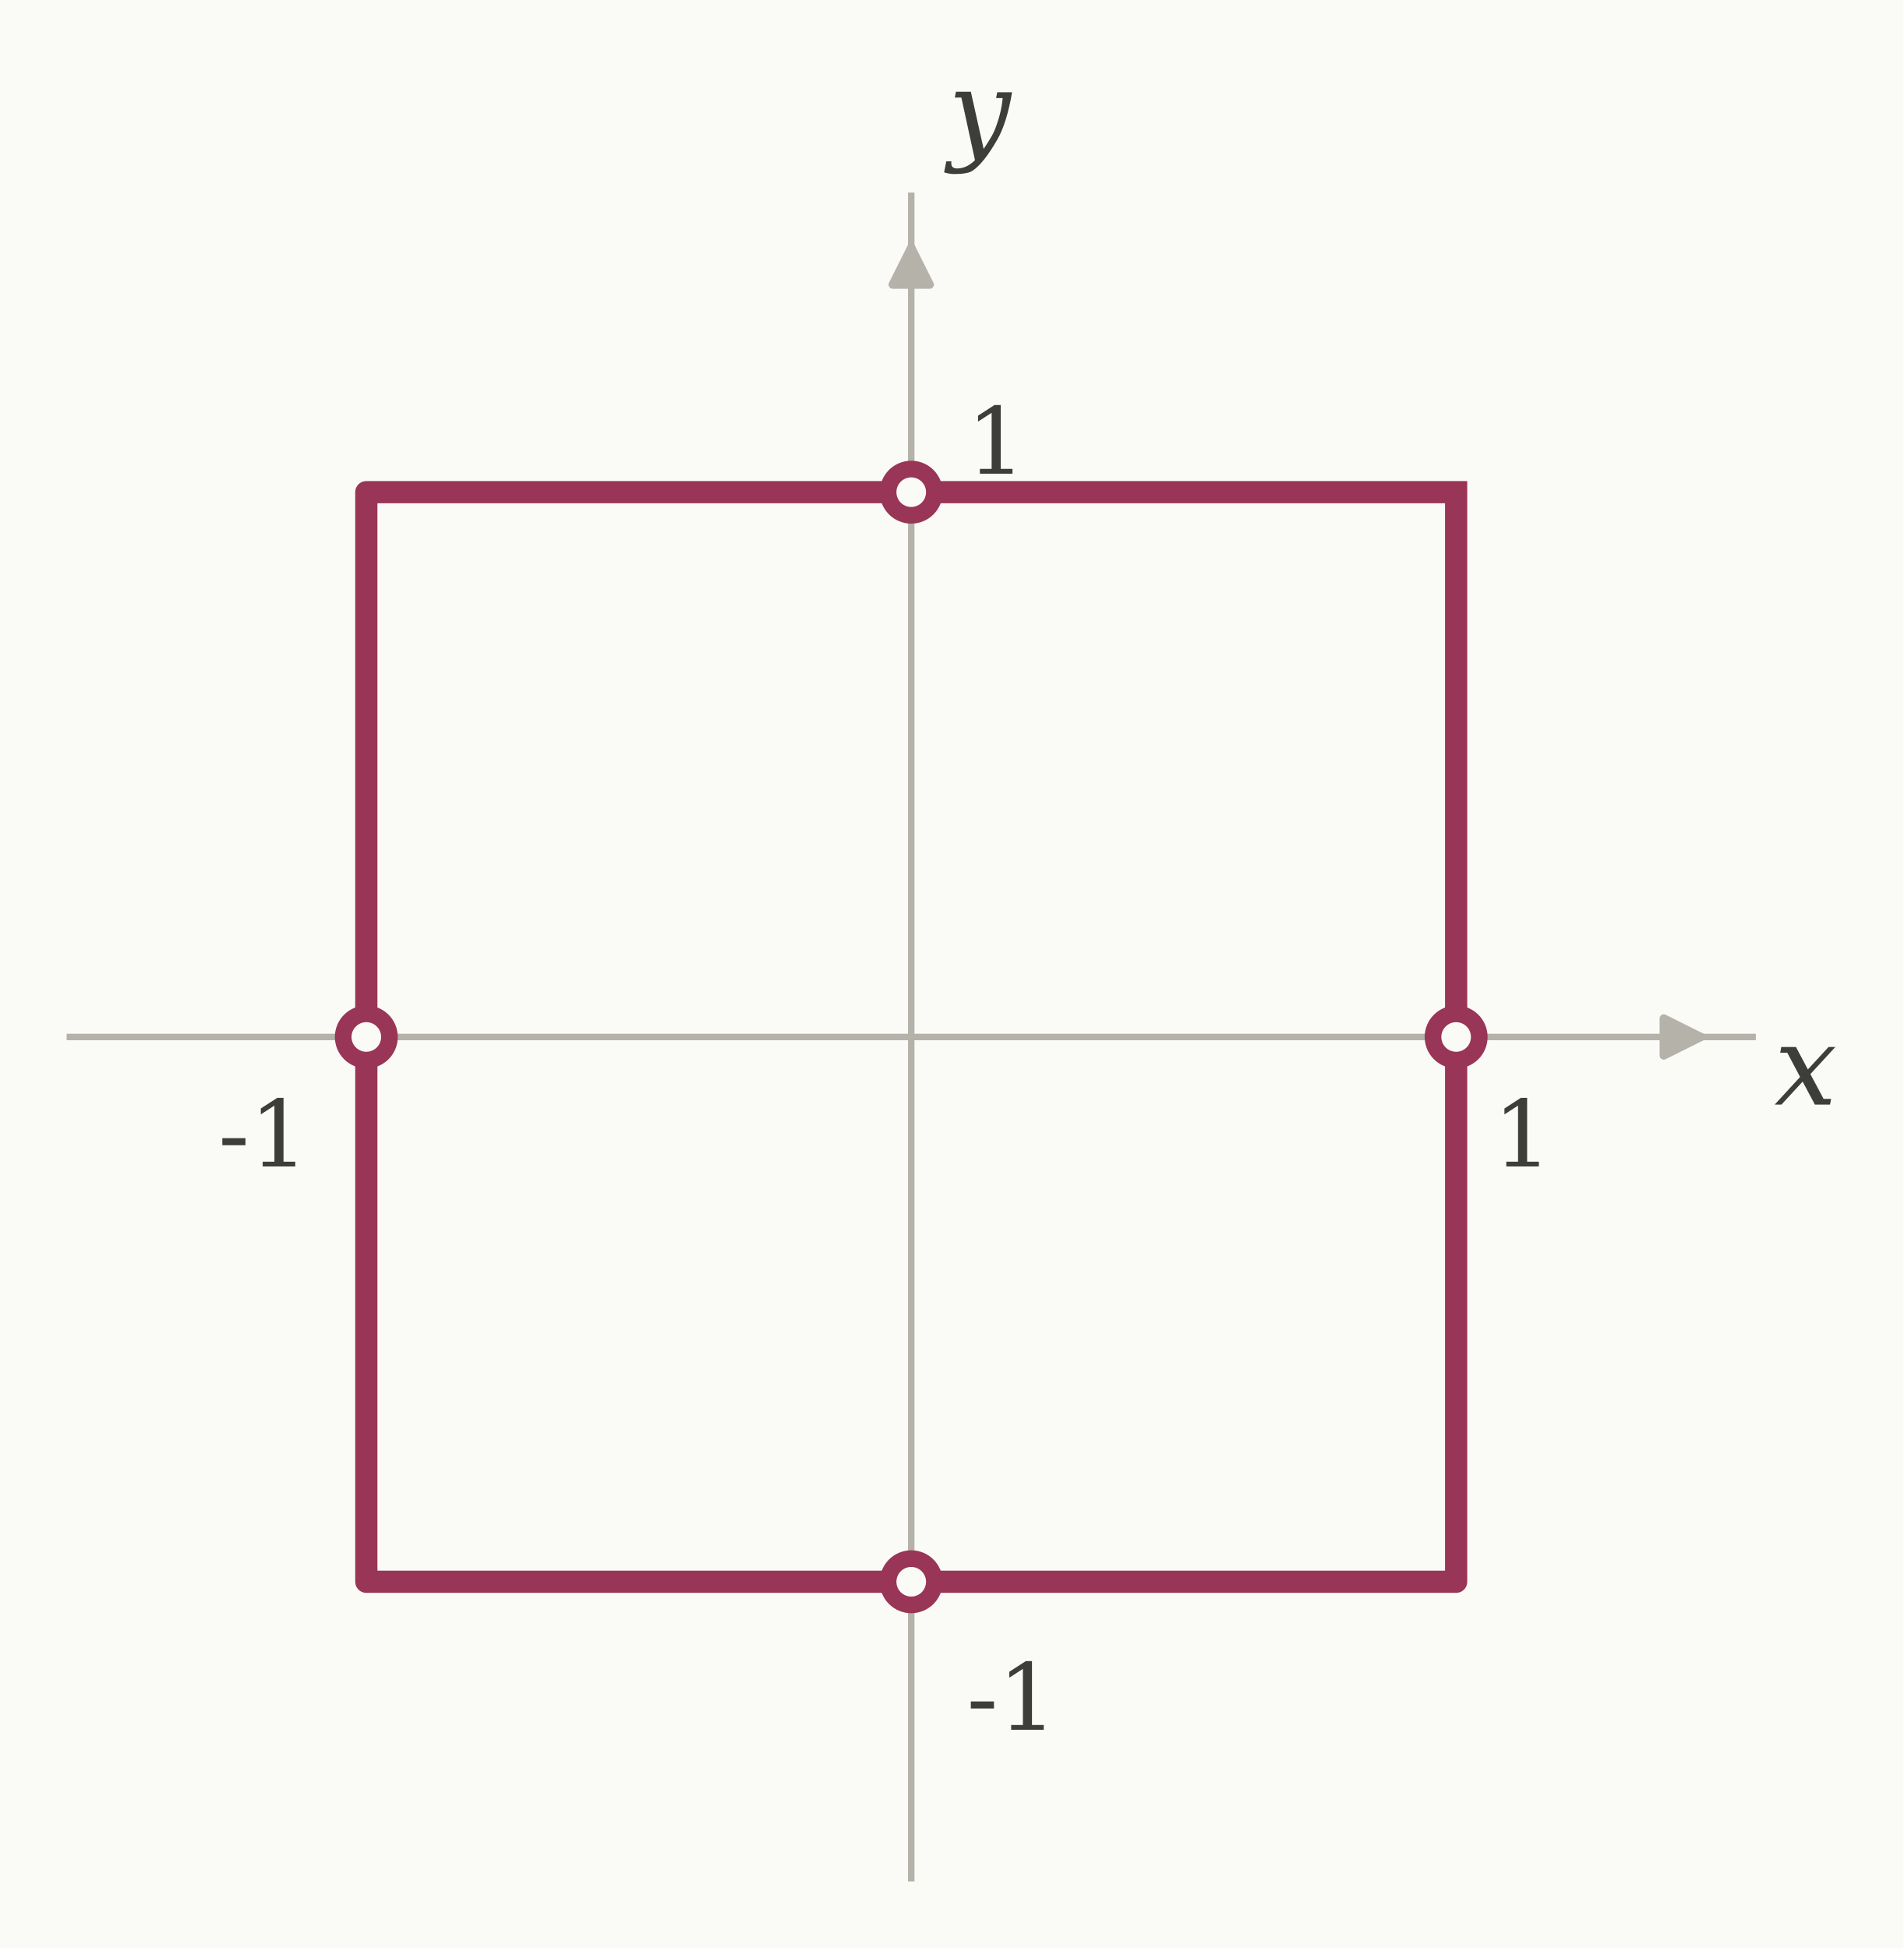
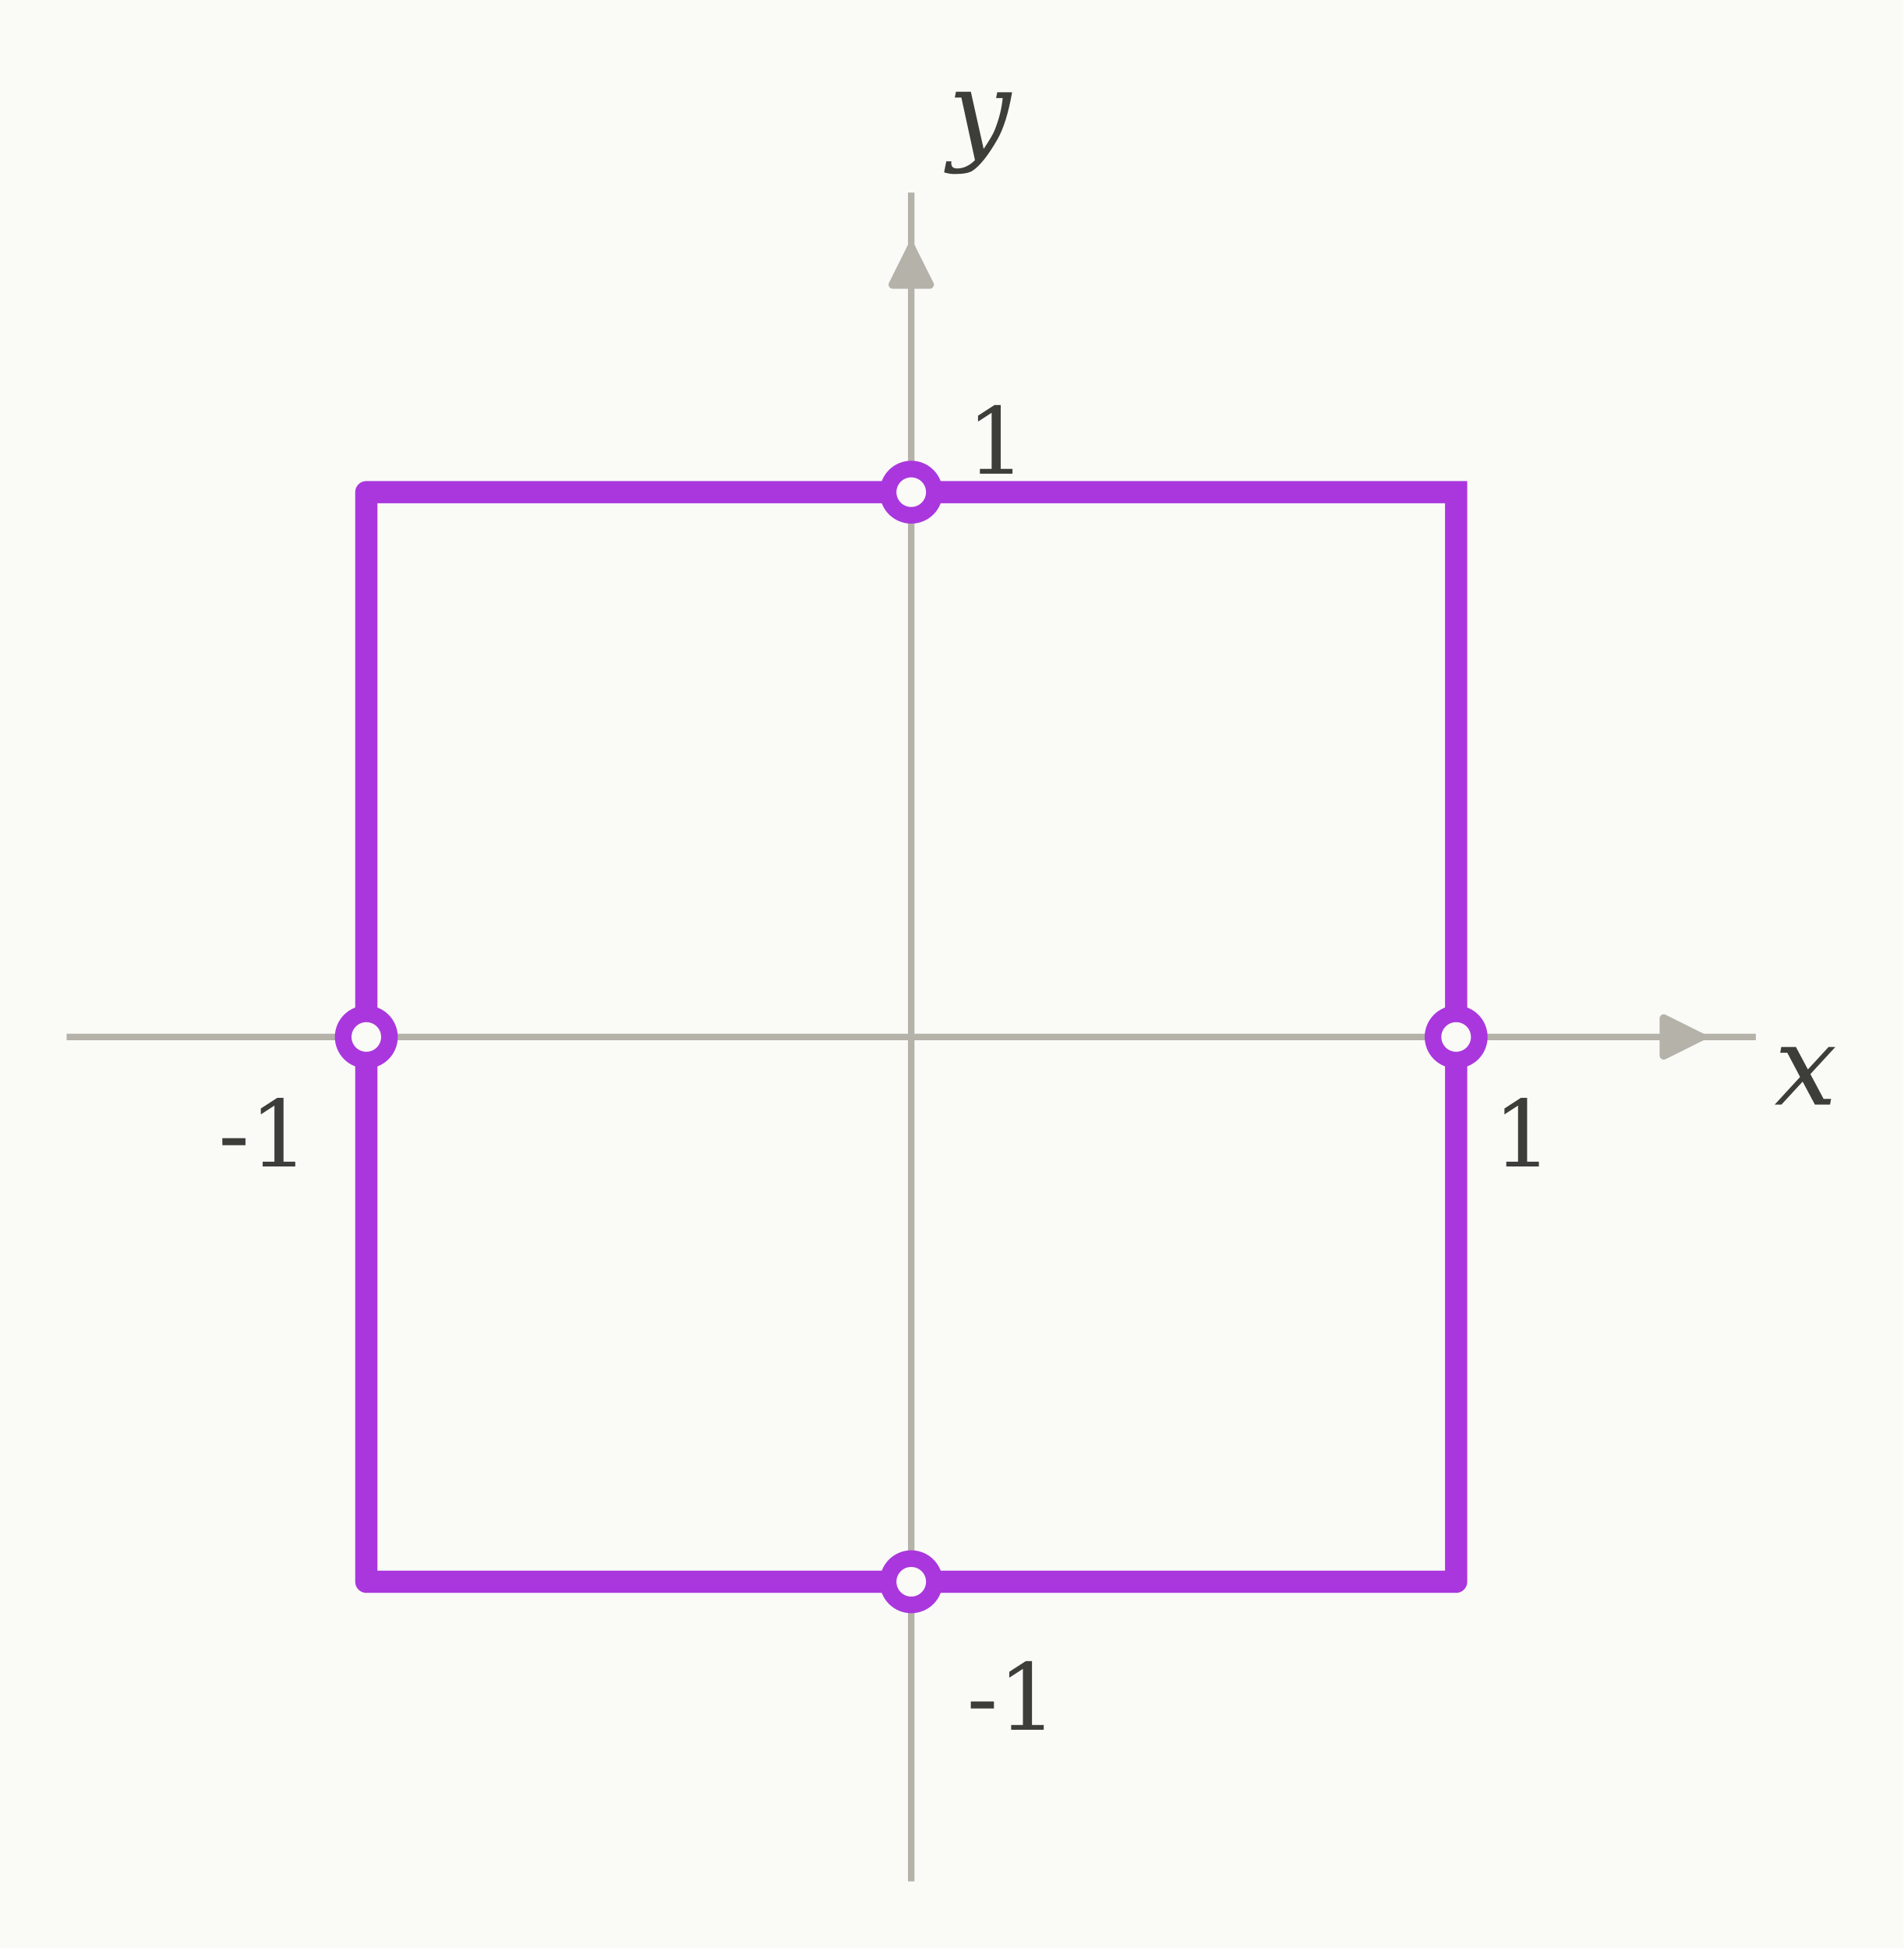
<svg xmlns="http://www.w3.org/2000/svg" xmlns:xlink="http://www.w3.org/1999/xlink" width="205.727pt" height="210.574pt" viewBox="0 0 205.727 210.574" version="1.1">
  <defs>
    <style type="text/css">*{stroke-linejoin: round; stroke-linecap: butt}</style>
  </defs>
  <g id="figure_1">
    <g id="patch_1">
      <path d="M 0 210.574  L 205.727 210.574  L 205.727 0  L 0 0  z " style="fill: #fafaf7" />
    </g>
    <g id="axes_1">
      <g id="patch_2">
        <path d="M 7.2 203.374  L 189.76 203.374  L 189.76 20.814  L 7.2 20.814  z " style="fill: #fafaf7" />
      </g>
      <g id="line2d_1">
        <path d="M 7.2 112.094  L 189.76 112.094  " clip-path="url(#p549aa8edb6)" style="fill: none; stroke: #b4b2a9; stroke-width: 0.7; stroke-linecap: square" />
      </g>
      <g id="line2d_2">
        <path d="M 98.48 203.374  L 98.48 20.814  " clip-path="url(#p549aa8edb6)" style="fill: none; stroke: #b4b2a9; stroke-width: 0.7; stroke-linecap: square" />
      </g>
      <g id="matplotlib.axis_1" />
      <g id="matplotlib.axis_2" />
      <g id="line2d_3">
-         <path d="M 157.37 53.203  L 39.59 53.203  L 39.59 170.984  L 157.37 170.984  L 157.37 53.203  " clip-path="url(#p549aa8edb6)" style="fill: none; stroke: #993556; stroke-width: 2.4; stroke-linecap: square" />
+         <path d="M 157.37 53.203  L 39.59 53.203  L 39.59 170.984  L 157.37 170.984  L 157.37 53.203  " clip-path="url(#p549aa8edb6)" style="fill: none; stroke: #A937DD; stroke-width: 2.4; stroke-linecap: square" />
      </g>
      <g id="line2d_4">
        <defs>
-           <path id="mfd0957f79c" d="M 0 2.5  C 0.663 2.5 1.299 2.237 1.768 1.768  C 2.237 1.299 2.5 0.663 2.5 0  C 2.5 -0.663 2.237 -1.299 1.768 -1.768  C 1.299 -2.237 0.663 -2.5 0 -2.5  C -0.663 -2.5 -1.299 -2.237 -1.768 -1.768  C -2.237 -1.299 -2.5 -0.663 -2.5 0  C -2.5 0.663 -2.237 1.299 -1.768 1.768  C -1.299 2.237 -0.663 2.5 0 2.5  z " style="stroke: #993556; stroke-width: 1.8" />
+           <path id="mfd0957f79c" d="M 0 2.5  C 0.663 2.5 1.299 2.237 1.768 1.768  C 2.237 1.299 2.5 0.663 2.5 0  C 2.5 -0.663 2.237 -1.299 1.768 -1.768  C 1.299 -2.237 0.663 -2.5 0 -2.5  C -0.663 -2.5 -1.299 -2.237 -1.768 -1.768  C -2.237 -1.299 -2.5 -0.663 -2.5 0  C -2.5 0.663 -2.237 1.299 -1.768 1.768  C -1.299 2.237 -0.663 2.5 0 2.5  z " style="stroke: #A937DD; stroke-width: 1.8" />
        </defs>
        <g clip-path="url(#p549aa8edb6)">
-           <use xlink:href="#mfd0957f79c" x="157.37" y="112.094" style="fill: #fafaf7; stroke: #993556; stroke-width: 1.8" />
+           <use xlink:href="#mfd0957f79c" x="157.37" y="112.094" style="fill: #fafaf7; stroke: #A937DD; stroke-width: 1.8" />
        </g>
      </g>
      <g id="text_1">
        <g style="fill: #3d3d3a" transform="translate(161.3703 126.0938) scale(0.1 -0.1)">
          <defs>
            <path id="DejaVuSerif-31" d="M 909 0  L 909 331  L 1722 331  L 1722 4213  L 781 3603  L 781 4013  L 1919 4750  L 2350 4750  L 2350 331  L 3163 331  L 3163 0  L 909 0  z " transform="scale(0.015625)" />
          </defs>
          <use xlink:href="#DejaVuSerif-31" />
        </g>
      </g>
      <g id="line2d_5">
        <g clip-path="url(#p549aa8edb6)">
-           <use xlink:href="#mfd0957f79c" x="39.59" y="112.094" style="fill: #fafaf7; stroke: #993556; stroke-width: 1.8" />
+           <use xlink:href="#mfd0957f79c" x="39.59" y="112.094" style="fill: #fafaf7; stroke: #A937DD; stroke-width: 1.8" />
        </g>
      </g>
      <g id="text_2">
        <g style="fill: #3d3d3a" transform="translate(23.58968 126.0938) scale(0.1 -0.1)">
          <defs>
            <path id="DejaVuSerif-2d" d="M 281 1959  L 1881 1959  L 1881 1472  L 281 1472  L 281 1959  z " transform="scale(0.015625)" />
          </defs>
          <use xlink:href="#DejaVuSerif-2d" />
          <use xlink:href="#DejaVuSerif-31" transform="translate(33.78906 0)" />
        </g>
      </g>
      <g id="line2d_6">
        <g clip-path="url(#p549aa8edb6)">
-           <use xlink:href="#mfd0957f79c" x="98.48" y="53.203" style="fill: #fafaf7; stroke: #993556; stroke-width: 1.8" />
+           <use xlink:href="#mfd0957f79c" x="98.48" y="53.203" style="fill: #fafaf7; stroke: #A937DD; stroke-width: 1.8" />
        </g>
      </g>
      <g id="text_3">
        <g style="fill: #3d3d3a" transform="translate(104.48 51.20343) scale(0.1 -0.1)">
          <use xlink:href="#DejaVuSerif-31" />
        </g>
      </g>
      <g id="line2d_7">
        <g clip-path="url(#p549aa8edb6)">
-           <use xlink:href="#mfd0957f79c" x="98.48" y="170.984" style="fill: #fafaf7; stroke: #993556; stroke-width: 1.8" />
+           <use xlink:href="#mfd0957f79c" x="98.48" y="170.984" style="fill: #fafaf7; stroke: #A937DD; stroke-width: 1.8" />
        </g>
      </g>
      <g id="text_4">
        <g style="fill: #3d3d3a" transform="translate(104.48 186.9841) scale(0.1 -0.1)">
          <use xlink:href="#DejaVuSerif-2d" />
          <use xlink:href="#DejaVuSerif-31" transform="translate(33.78906 0)" />
        </g>
      </g>
      <g id="text_5">
        <g style="fill: #3d3d3a" transform="translate(191.76 119.405) scale(0.12 -0.12)">
          <defs>
            <path id="DejaVuSerif-Italic-78" d="M 409 0  L 19 0  L 1484 1594  L 747 2988  L 338 2988  L 400 3322  L 1244 3322  L 1934 2028  L 3125 3322  L 3516 3322  L 2078 1759  L 2838 331  L 3272 331  L 3209 0  L 2338 0  L 1631 1325  L 409 0  z " transform="scale(0.015625)" />
          </defs>
          <use xlink:href="#DejaVuSerif-Italic-78" />
        </g>
      </g>
      <g id="text_6">
        <g style="fill: #3d3d3a" transform="translate(102.48 16.1475) scale(0.12 -0.12)">
          <defs>
            <path id="DejaVuSerif-Italic-79" d="M 3681 3294  Q 3372 1506 2828 563  Q 2031 -822 1391 -1238  Q 1106 -1422 356 -1422  Q 209 -1422 60 -1397  Q -88 -1372 -238 -1325  L -113 -691  L 181 -691  Q 175 -741 175 -788  Q 175 -919 231 -994  Q 309 -1100 513 -1100  Q 1063 -1100 1541 -622  L 756 2988  L 378 2988  L 444 3322  L 1303 3322  L 2041 25  Q 2544 778 2666 1088  Q 3059 2059 3138 2959  L 2759 2959  L 2825 3294  L 3681 3294  z " transform="scale(0.015625)" />
          </defs>
          <use xlink:href="#DejaVuSerif-Italic-79" />
        </g>
      </g>
      <g id="patch_3">
        <path d="M 179.979 112.094  Q 182.397 112.094 183.81 112.094  " style="fill: none; stroke: #b4b2a9; stroke-width: 0.9; stroke-linecap: round" />
        <path d="M 179.81 110.094  L 183.81 112.094  L 179.81 114.094  z " style="fill: #b4b2a9; stroke: #b4b2a9; stroke-width: 0.9; stroke-linecap: round" />
      </g>
      <g id="patch_4">
        <path d="M 98.48 30.595  Q 98.48 28.176 98.48 26.764  " style="fill: none; stroke: #b4b2a9; stroke-width: 0.9; stroke-linecap: round" />
        <path d="M 96.48 30.764  L 98.48 26.764  L 100.48 30.764  z " style="fill: #b4b2a9; stroke: #b4b2a9; stroke-width: 0.9; stroke-linecap: round" />
      </g>
    </g>
  </g>
  <defs>
    <clipPath id="p549aa8edb6">
      <rect x="7.2" y="20.814" width="182.56" height="182.56" />
    </clipPath>
  </defs>
</svg>
